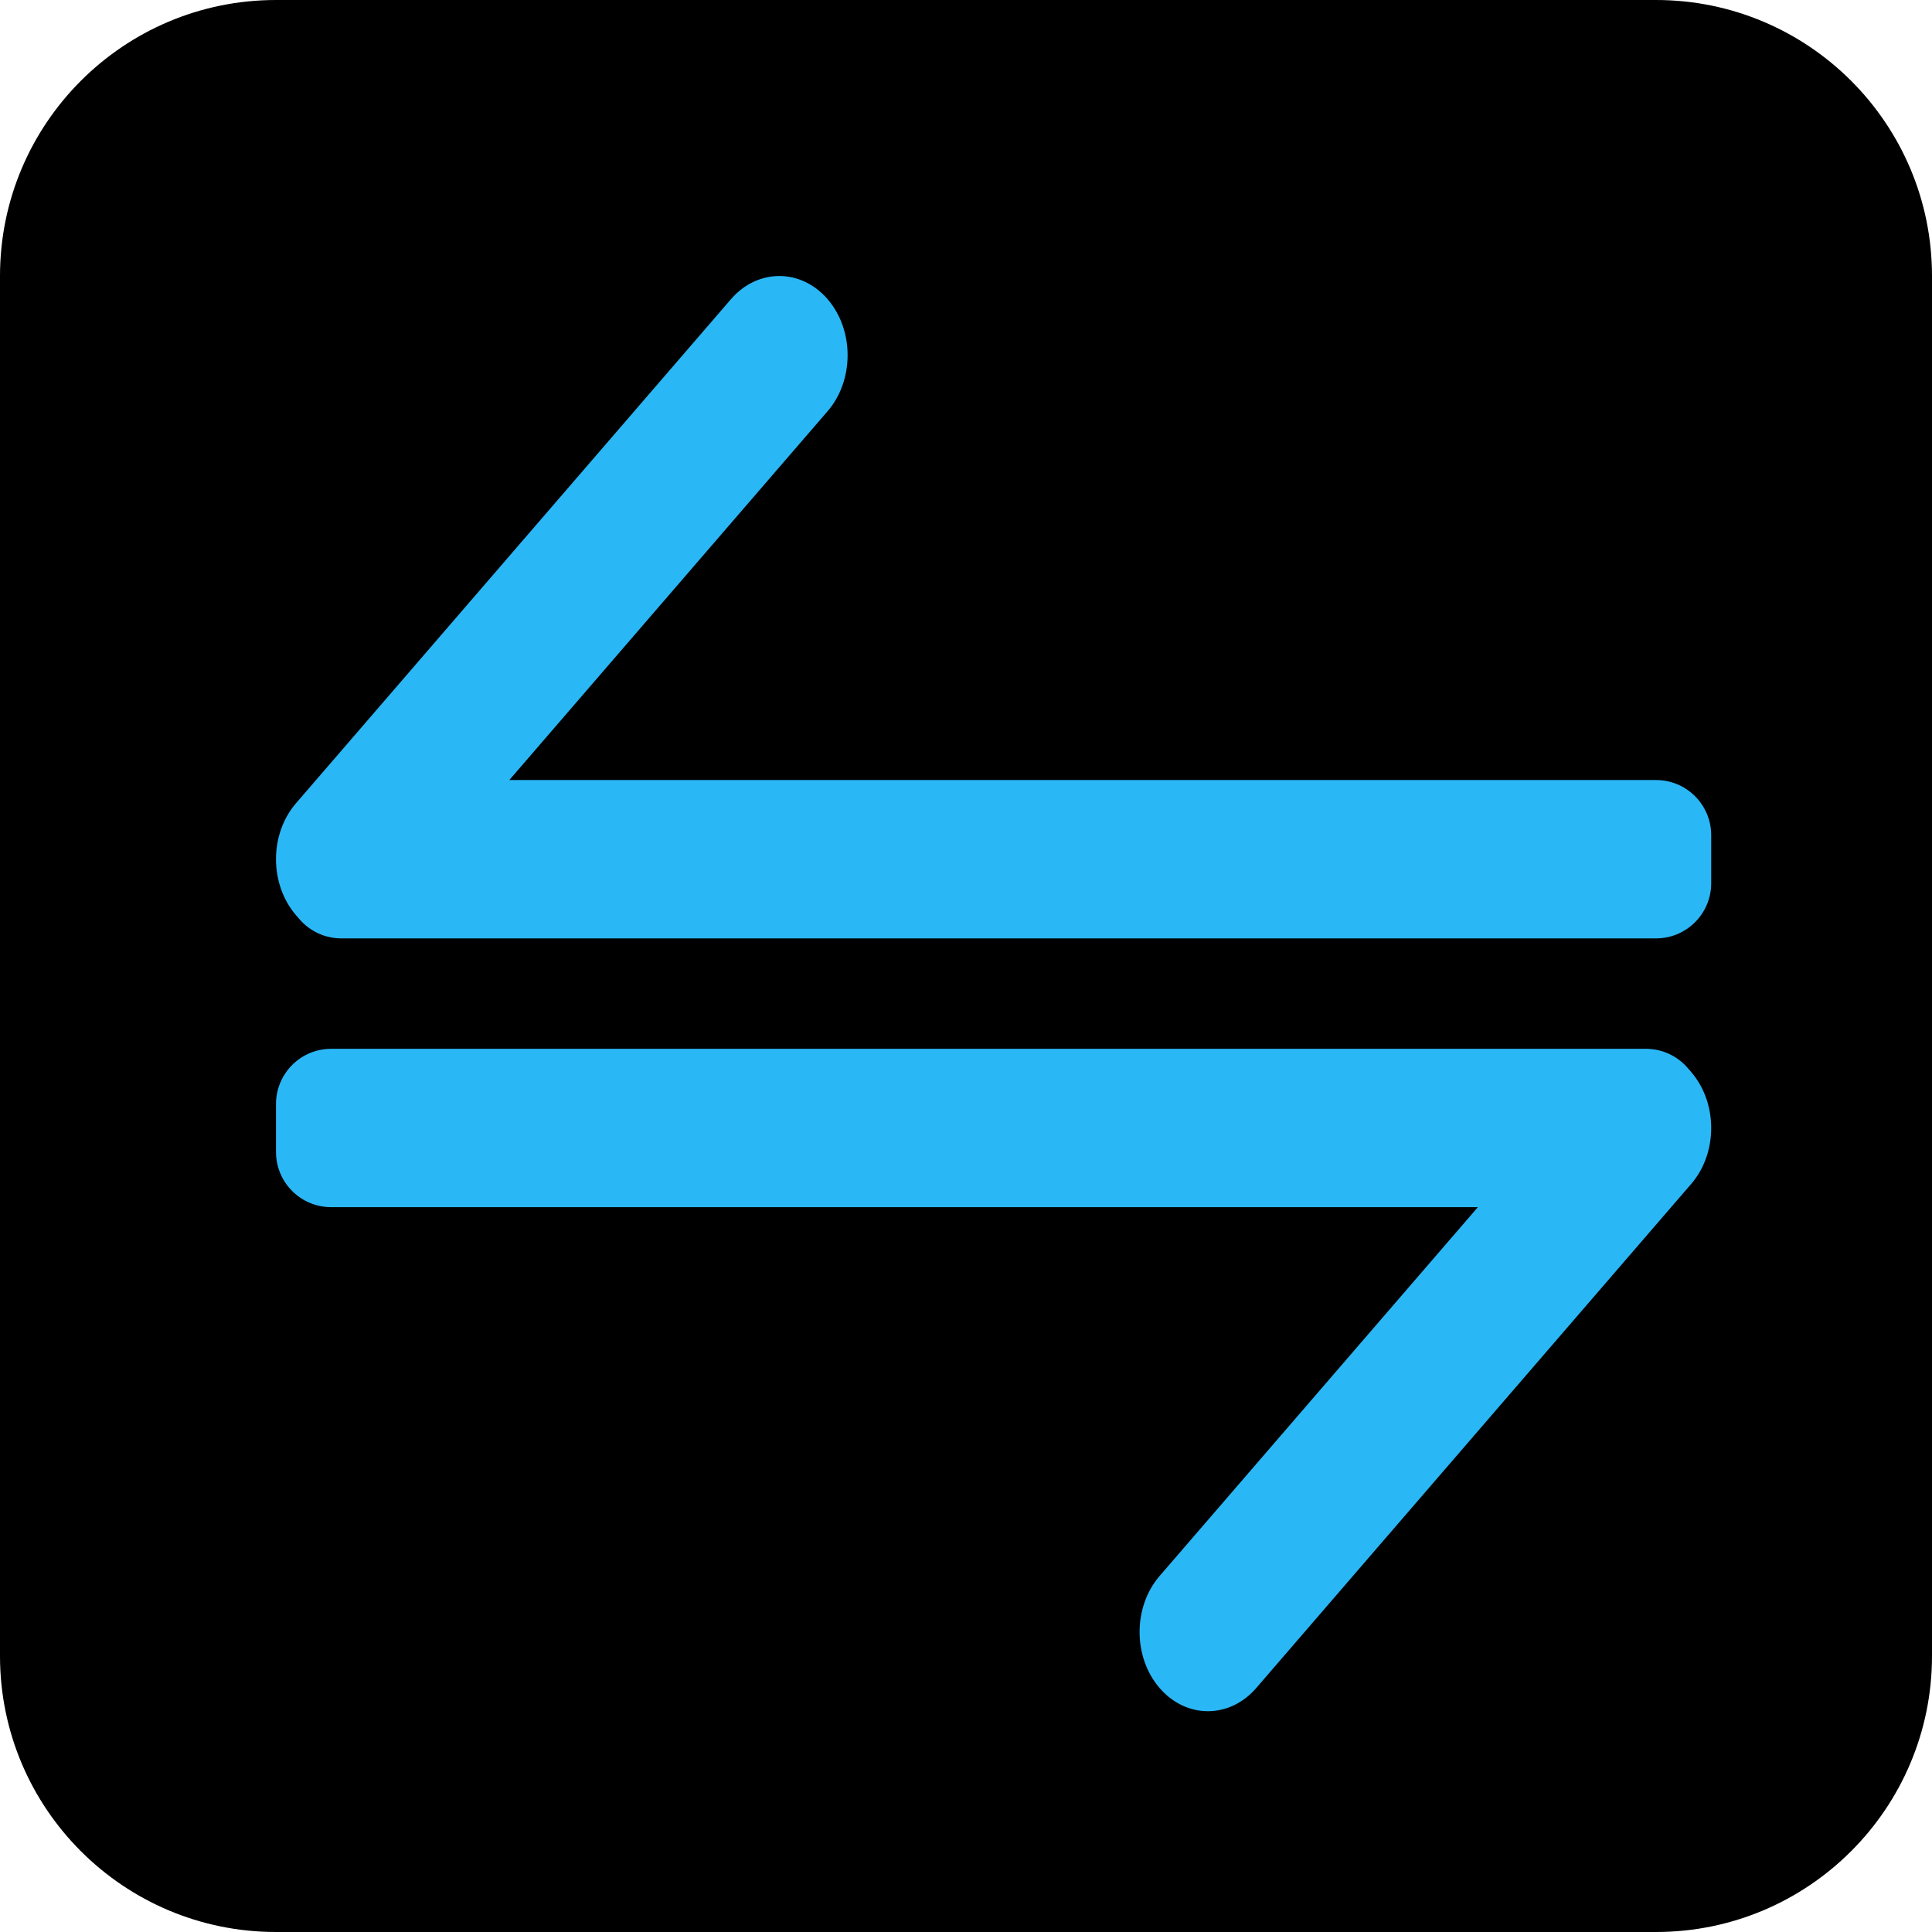
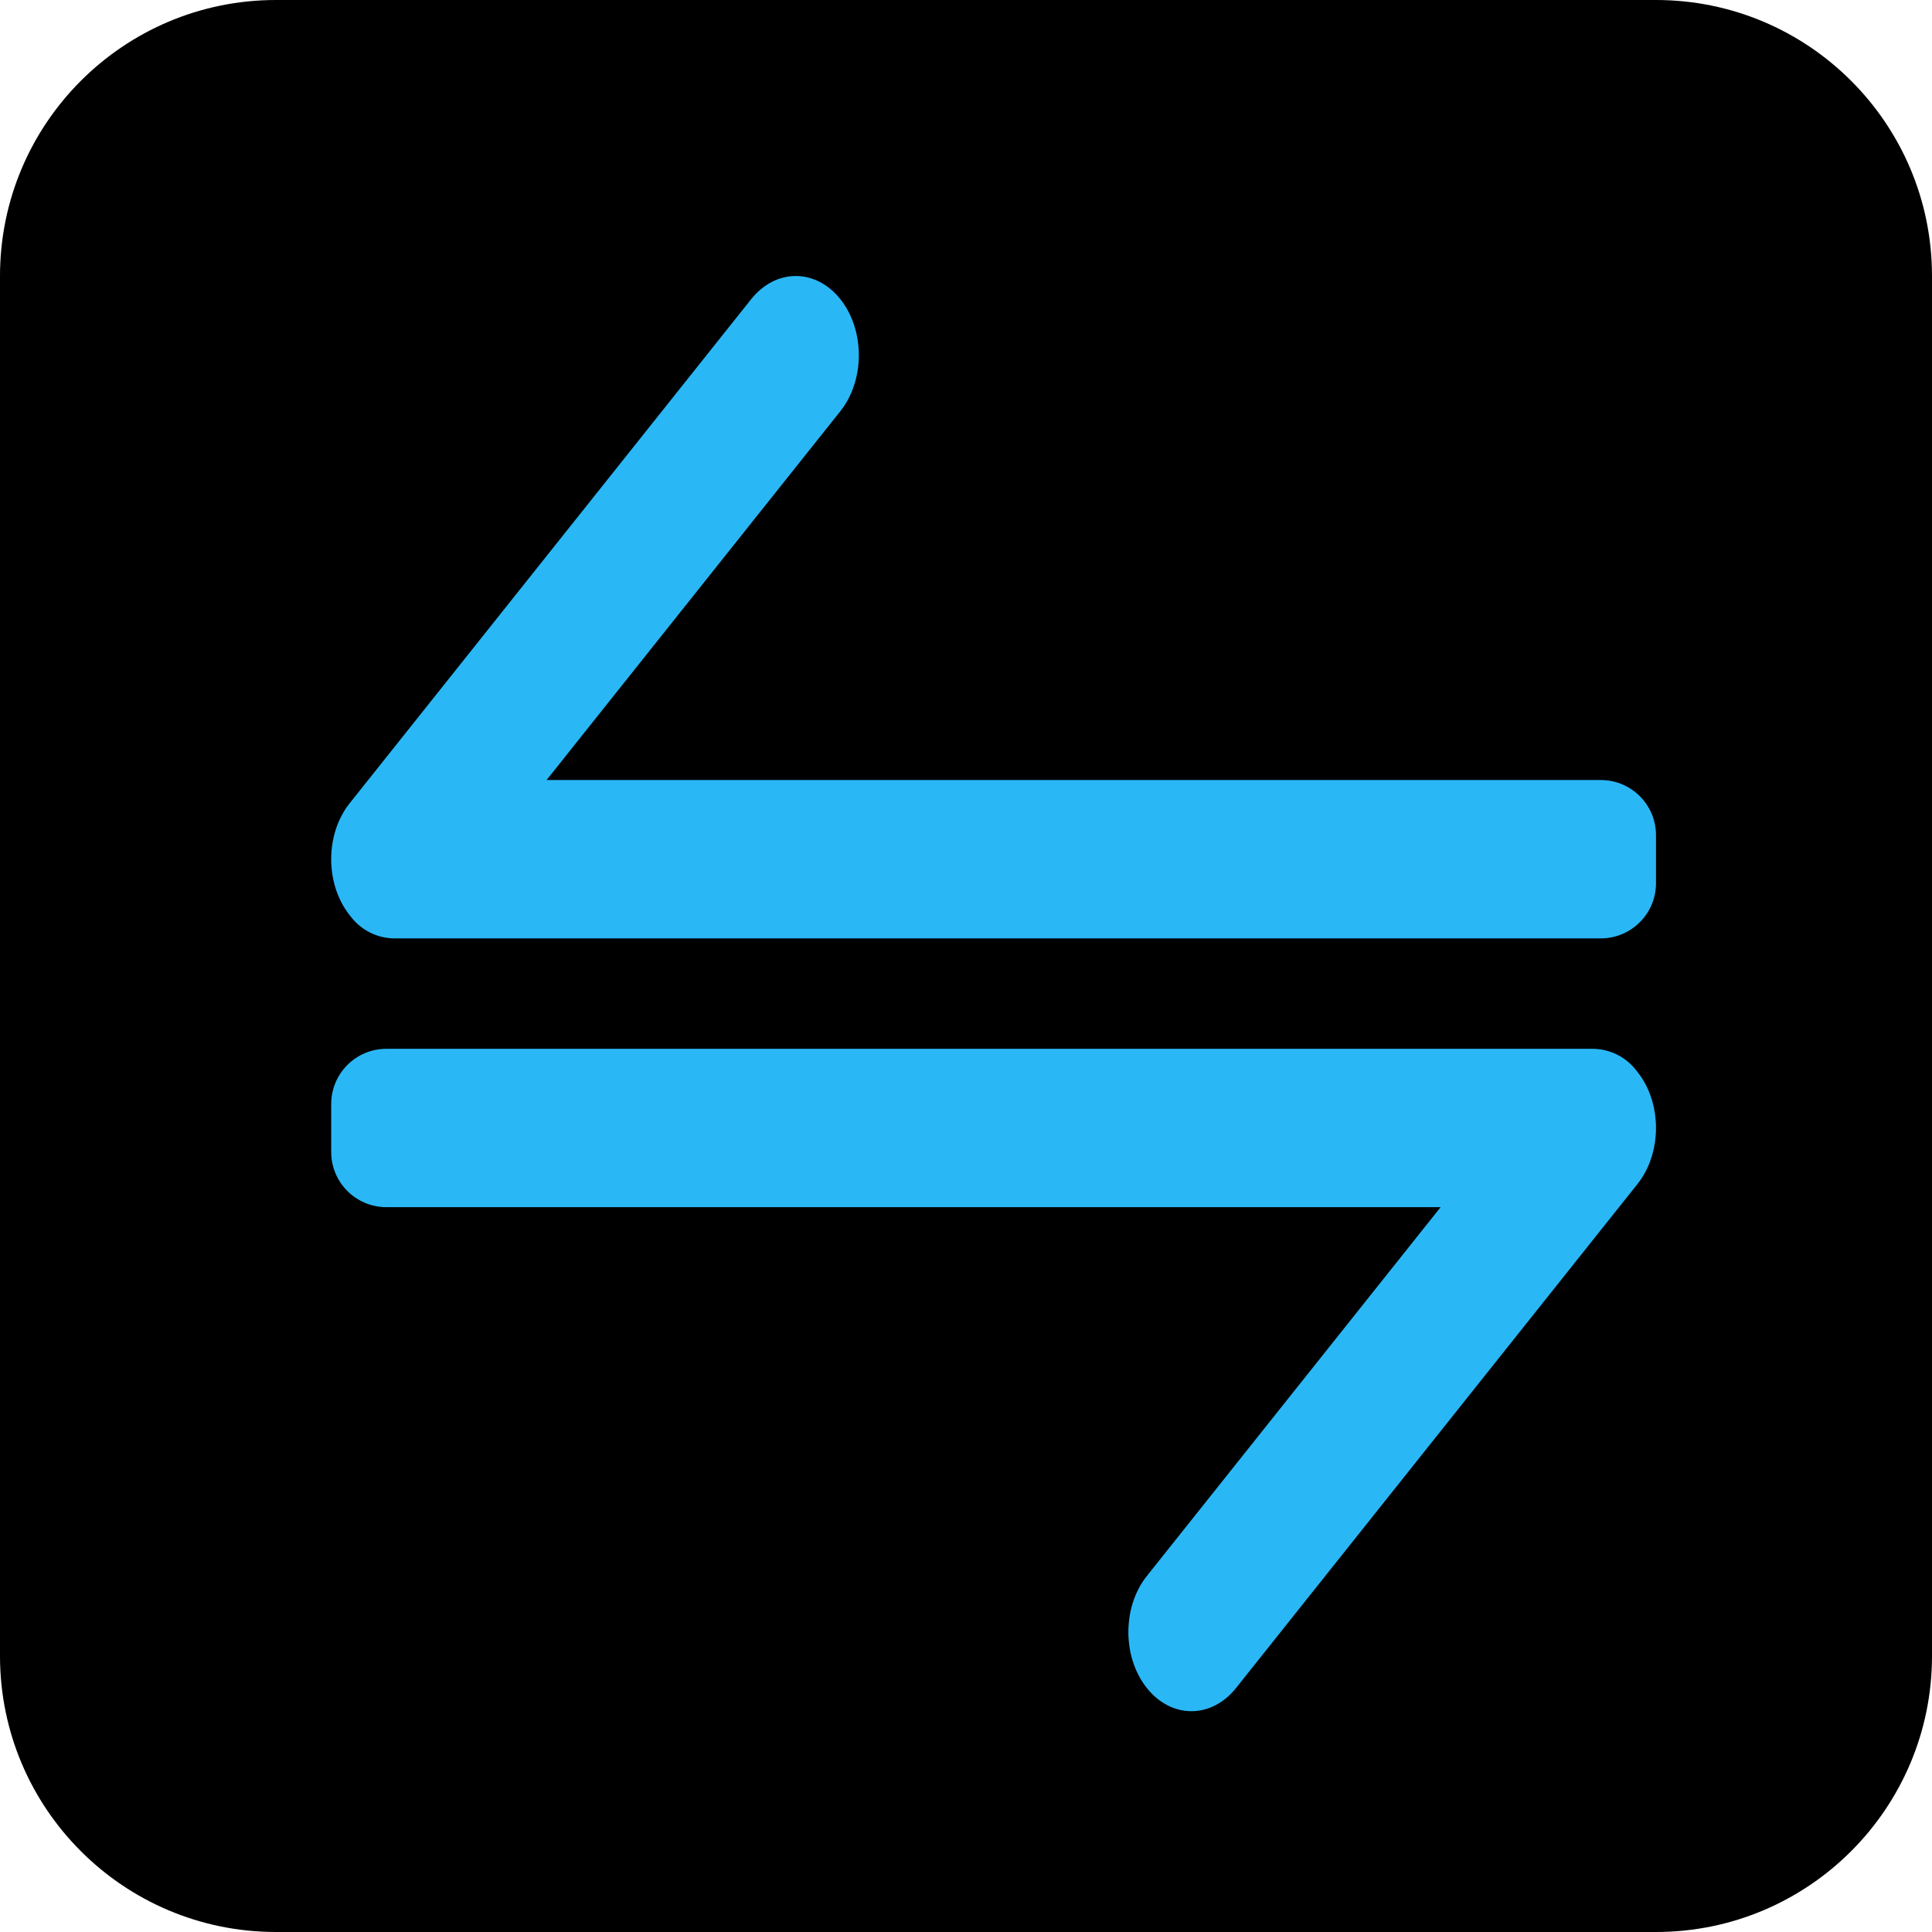
<svg xmlns="http://www.w3.org/2000/svg" width="35" height="35" viewBox="0 0 35 35" fill="none">
  <rect width="35" height="35" rx="5" fill="black" />
-   <path d="M30.637 21.449L22.758 30.58C22.274 31.14 21.49 31.14 21.007 30.58C20.524 30.02 20.524 29.111 21.007 28.551L26.773 21.869L6 21.869C5.448 21.869 5 21.422 5 20.869V20C5 19.448 5.448 19 6 19L26.773 19H29.817C30.108 19 30.384 19.127 30.574 19.347L30.637 19.42C31.121 19.981 31.121 20.889 30.637 21.449Z" fill="#2AB7F6" />
-   <path d="M5.363 14.551L13.242 5.42C13.726 4.86 14.51 4.86 14.993 5.42C15.476 5.98 15.476 6.889 14.993 7.449L9.227 14.131H30C30.552 14.131 31 14.578 31 15.131V16C31 16.552 30.552 17 30 17H9.227H6.183C5.892 17 5.616 16.873 5.426 16.653L5.363 16.58C4.879 16.019 4.879 15.111 5.363 14.551Z" fill="#2AB7F6" />
+   <path d="M29.665 21.449L22.392 30.58C21.945 31.14 21.222 31.14 20.776 30.58C20.33 30.02 20.33 29.111 20.776 28.551L26.098 21.869L7 21.869C6.448 21.869 6 21.422 6 20.869V20C6 19.448 6.448 19 7 19L26.098 19H28.849C29.153 19 29.441 19.139 29.631 19.377L29.665 19.42C30.112 19.981 30.111 20.889 29.665 21.449Z" fill="#2AB7F6" />
+   <path d="M6.335 14.551L13.608 5.42C14.055 4.86 14.778 4.86 15.224 5.42C15.67 5.98 15.67 6.889 15.224 7.449L9.902 14.131H29C29.552 14.131 30 14.578 30 15.131V16C30 16.552 29.552 17 29 17H9.902H7.151C6.847 17 6.559 16.861 6.369 16.623L6.335 16.58C5.888 16.019 5.888 15.111 6.335 14.551Z" fill="#2AB7F6" />
</svg>
